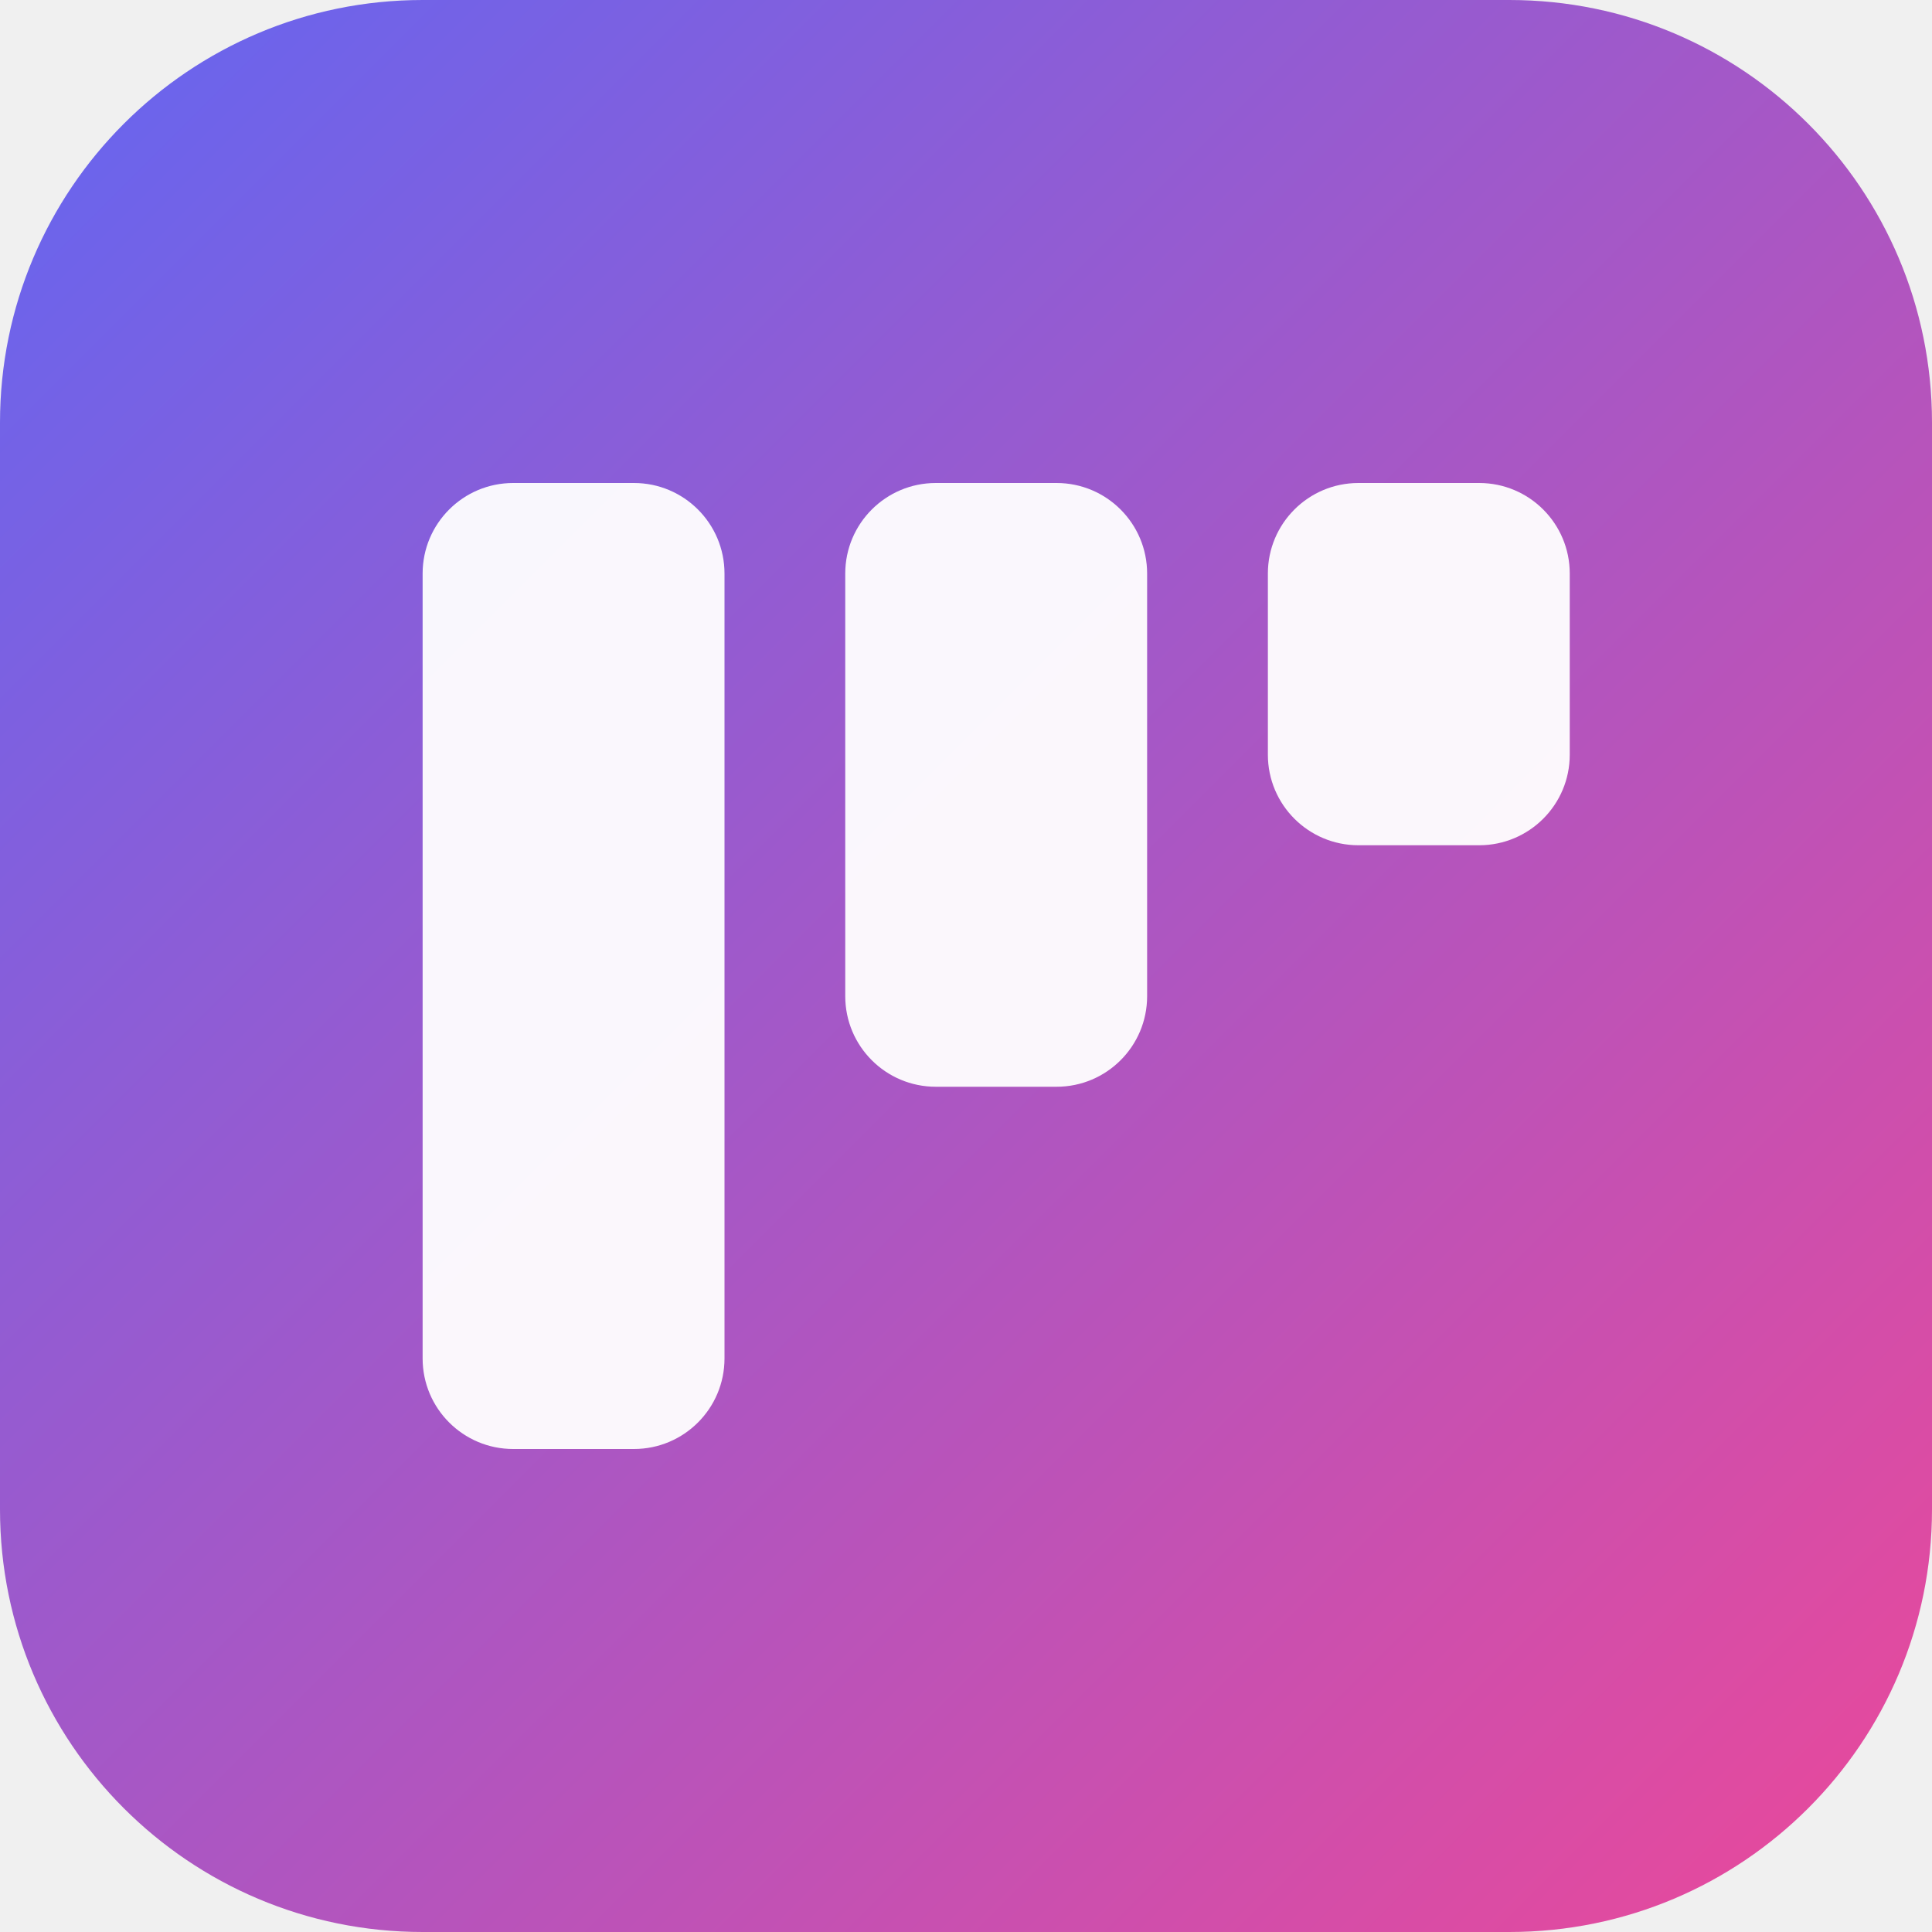
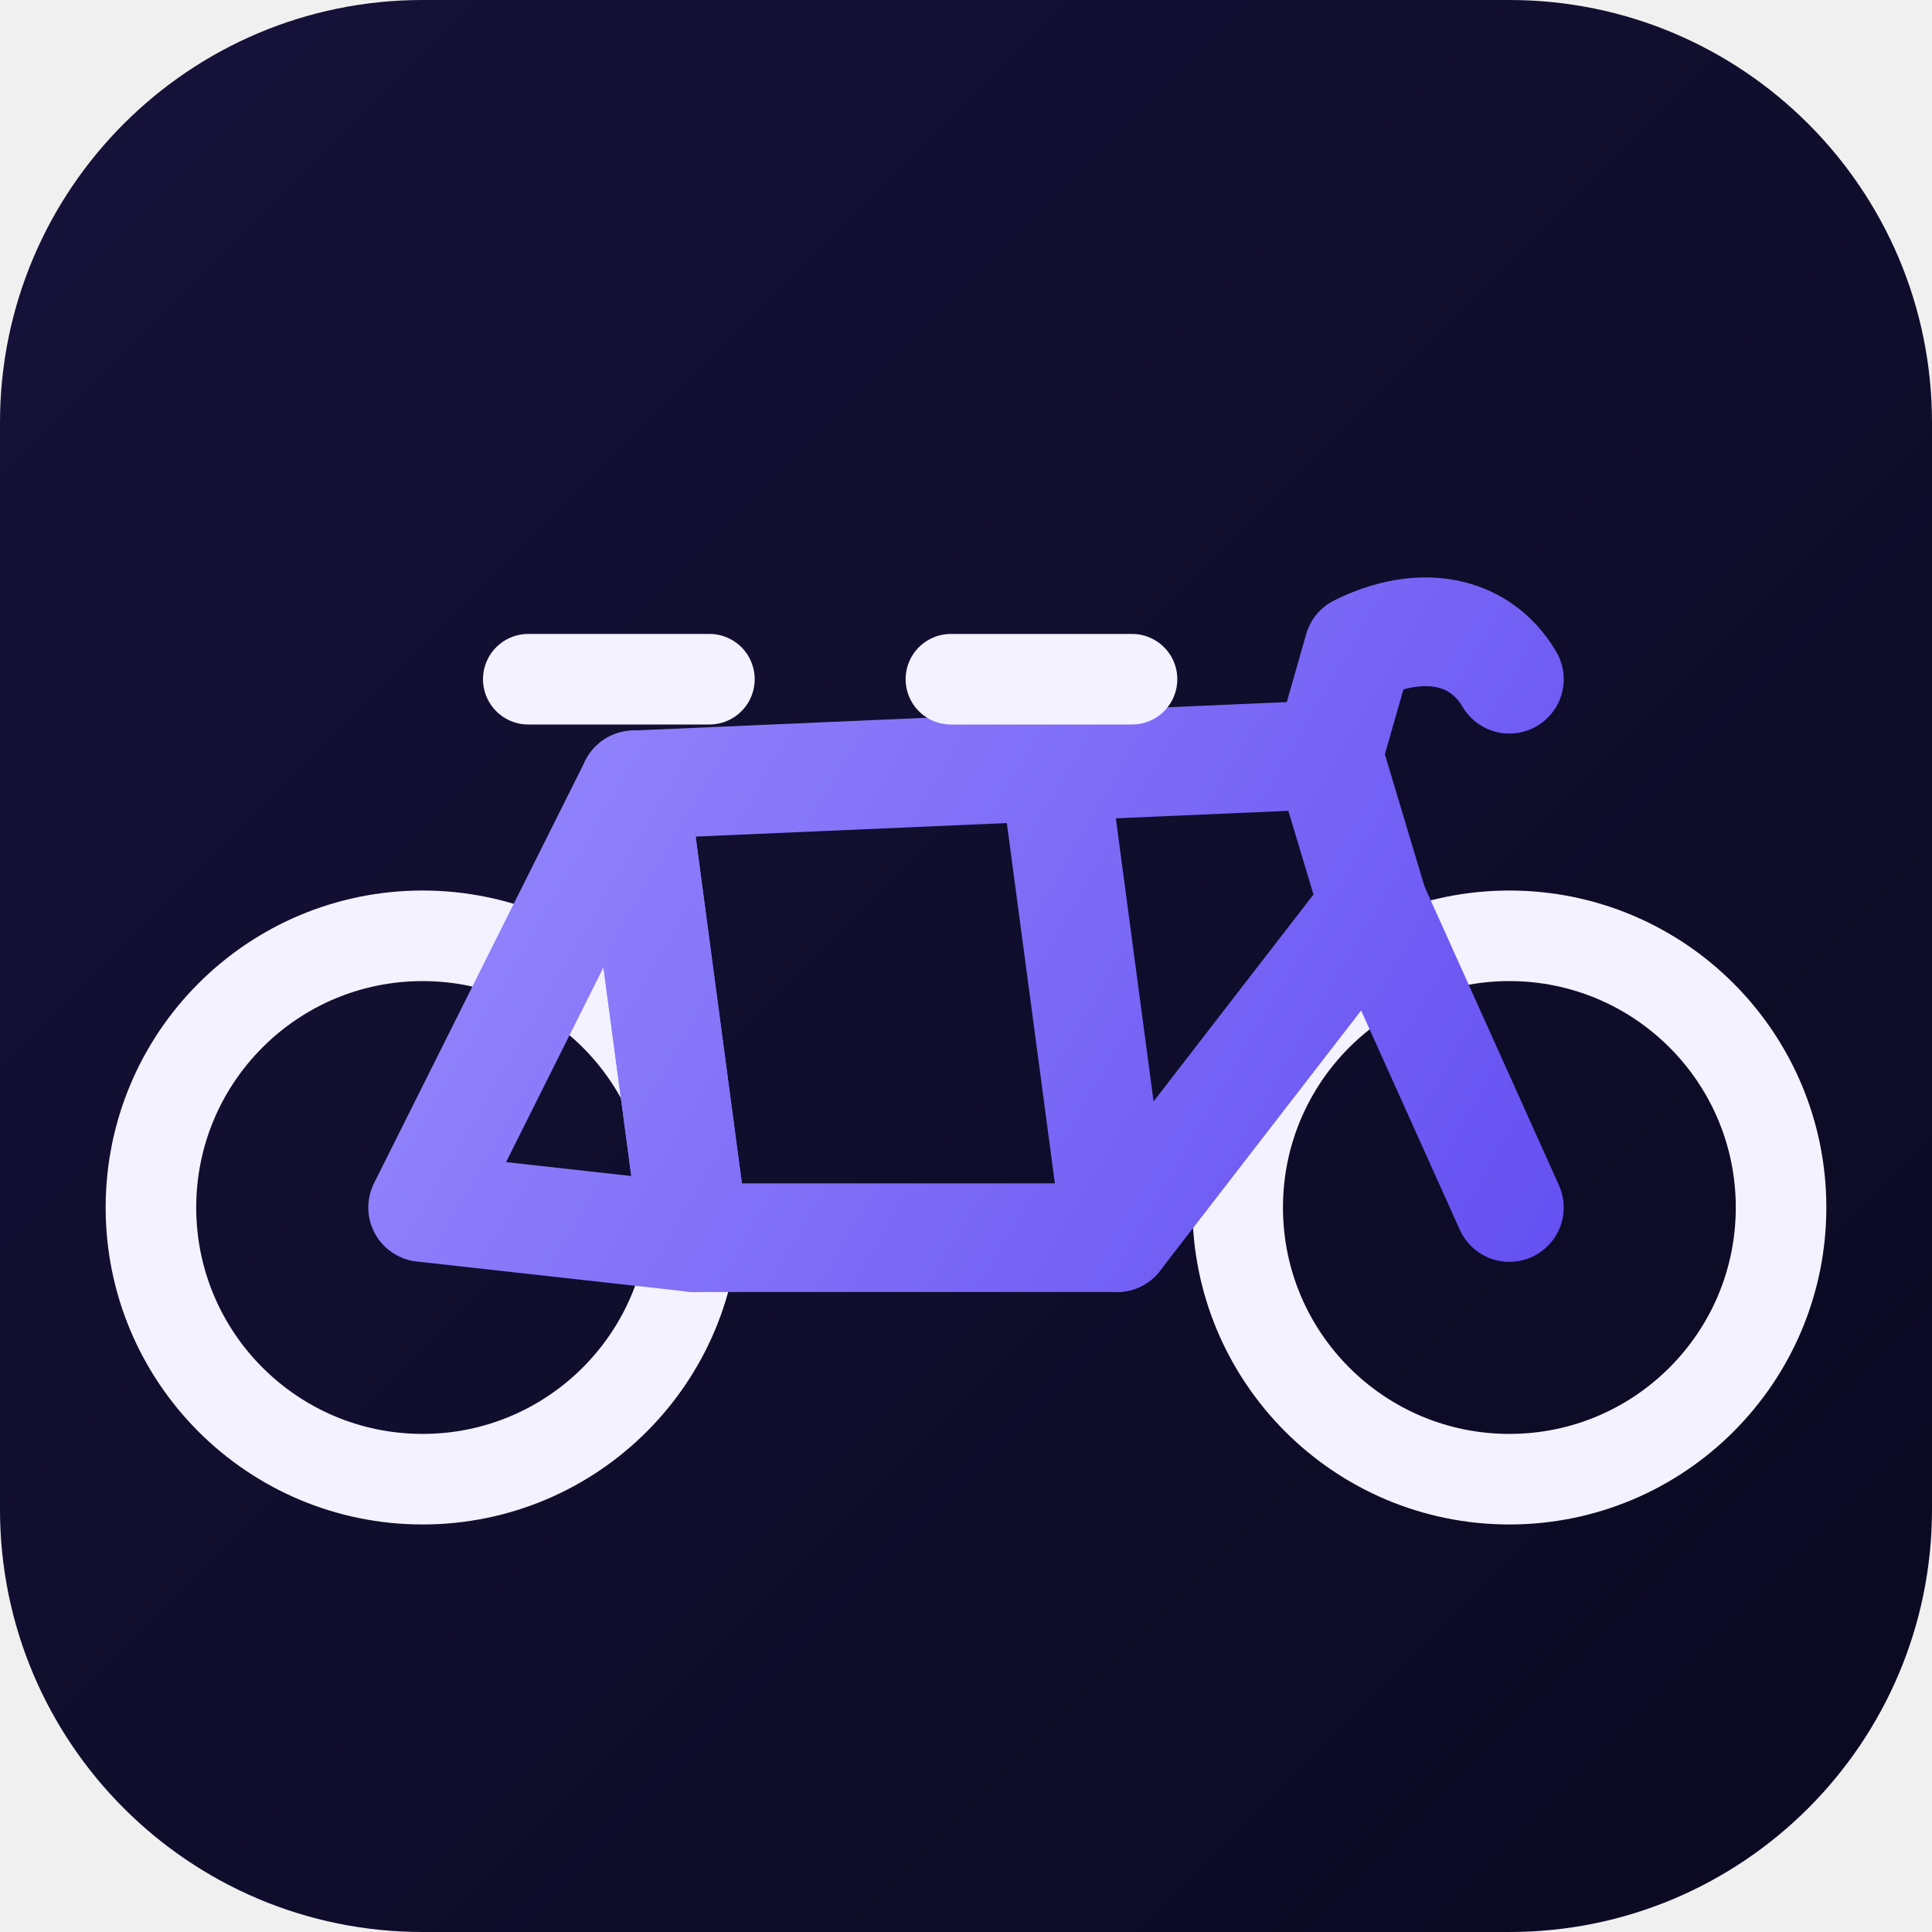
<svg xmlns="http://www.w3.org/2000/svg" viewBox="0 0 64 64">
  <defs>
-     <linearGradient id="g" x1="0" y1="0" x2="1" y2="1">
-       <stop offset="0%" stop-color="#6366f1" />
-       <stop offset="100%" stop-color="#ec4899" />
+     <linearGradient id="bg" x1="0" y1="0" x2="1" y2="1">
+       <stop offset="0%" stop-color="#16123a" />
+       <stop offset="100%" stop-color="#0a0920" />
+     </linearGradient>
+     <linearGradient id="frame" gradientUnits="userSpaceOnUse" x1="8" y1="16" x2="56" y2="44">
+       <stop offset="0%" stop-color="#a194ff" />
+       <stop offset="100%" stop-color="#5f49f0" />
    </linearGradient>
  </defs>
-   <rect width="64" height="64" rx="14" fill="url(#g)" />
-   <g fill="white" fill-opacity="0.95">
-     <rect x="14" y="16" width="10" height="32" rx="3" />
-     <rect x="28" y="16" width="10" height="20" rx="3" />
-     <rect x="42" y="16" width="10" height="12" rx="3" />
+   <rect width="64" height="64" rx="14" fill="url(#bg)" />
+   <g fill="none" stroke-linecap="round" stroke-linejoin="round">
+     <circle cx="14" cy="40" r="9" stroke="#f4f2ff" stroke-width="3" />
+     <circle cx="50" cy="40" r="9" stroke="#f4f2ff" stroke-width="3" />
+     <g stroke="url(#frame)" stroke-width="3.6">
+       <path d="M21 26 L44 25 L45.5 30 L37 41 L23 41 Z" />
+       <path d="M23 41 L21 26 M37 41 L35 26 M21 26 L14 40 L23 41 M45.5 30 L50 40" />
+       <path d="M44 25 L45 21.5 C 47 20.5, 49 20.8, 50 22.5" />
+     </g>
+     <g stroke="#f4f2ff" stroke-width="3">
+       <path d="M17.5 22.5 H23.5" />
+       <path d="M31.5 22.5 H37.5" />
+     </g>
  </g>
</svg>
